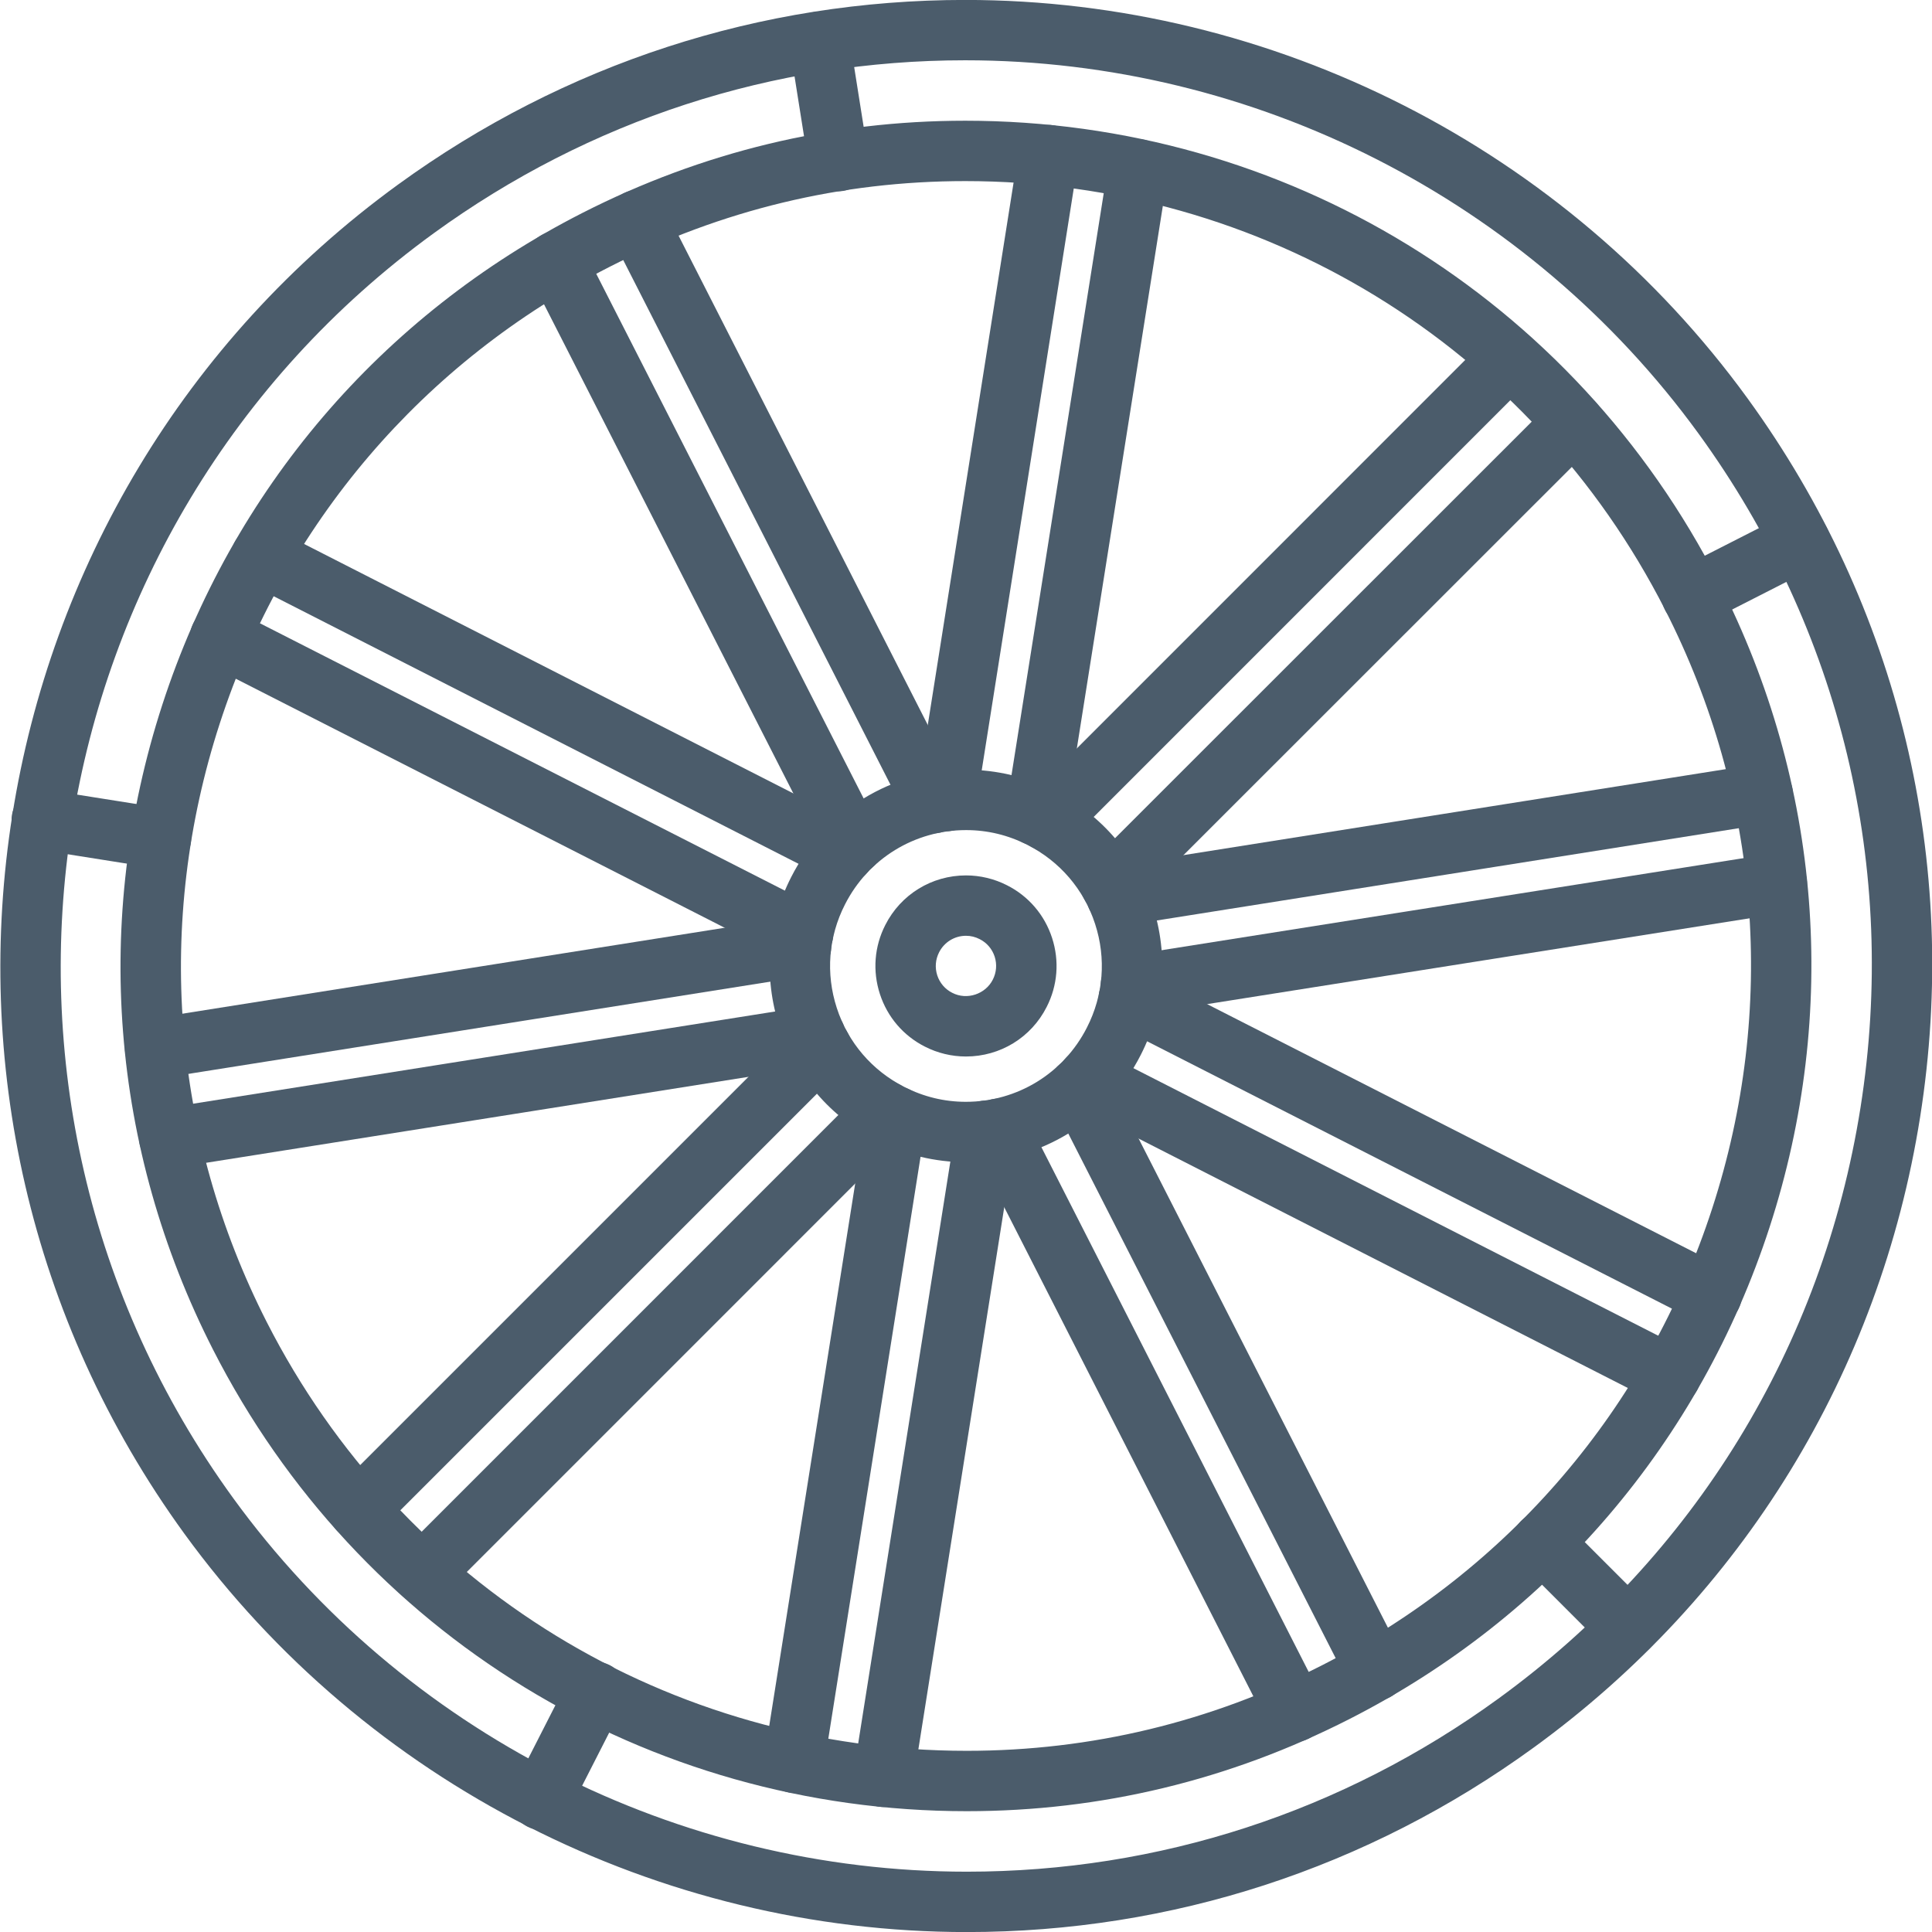
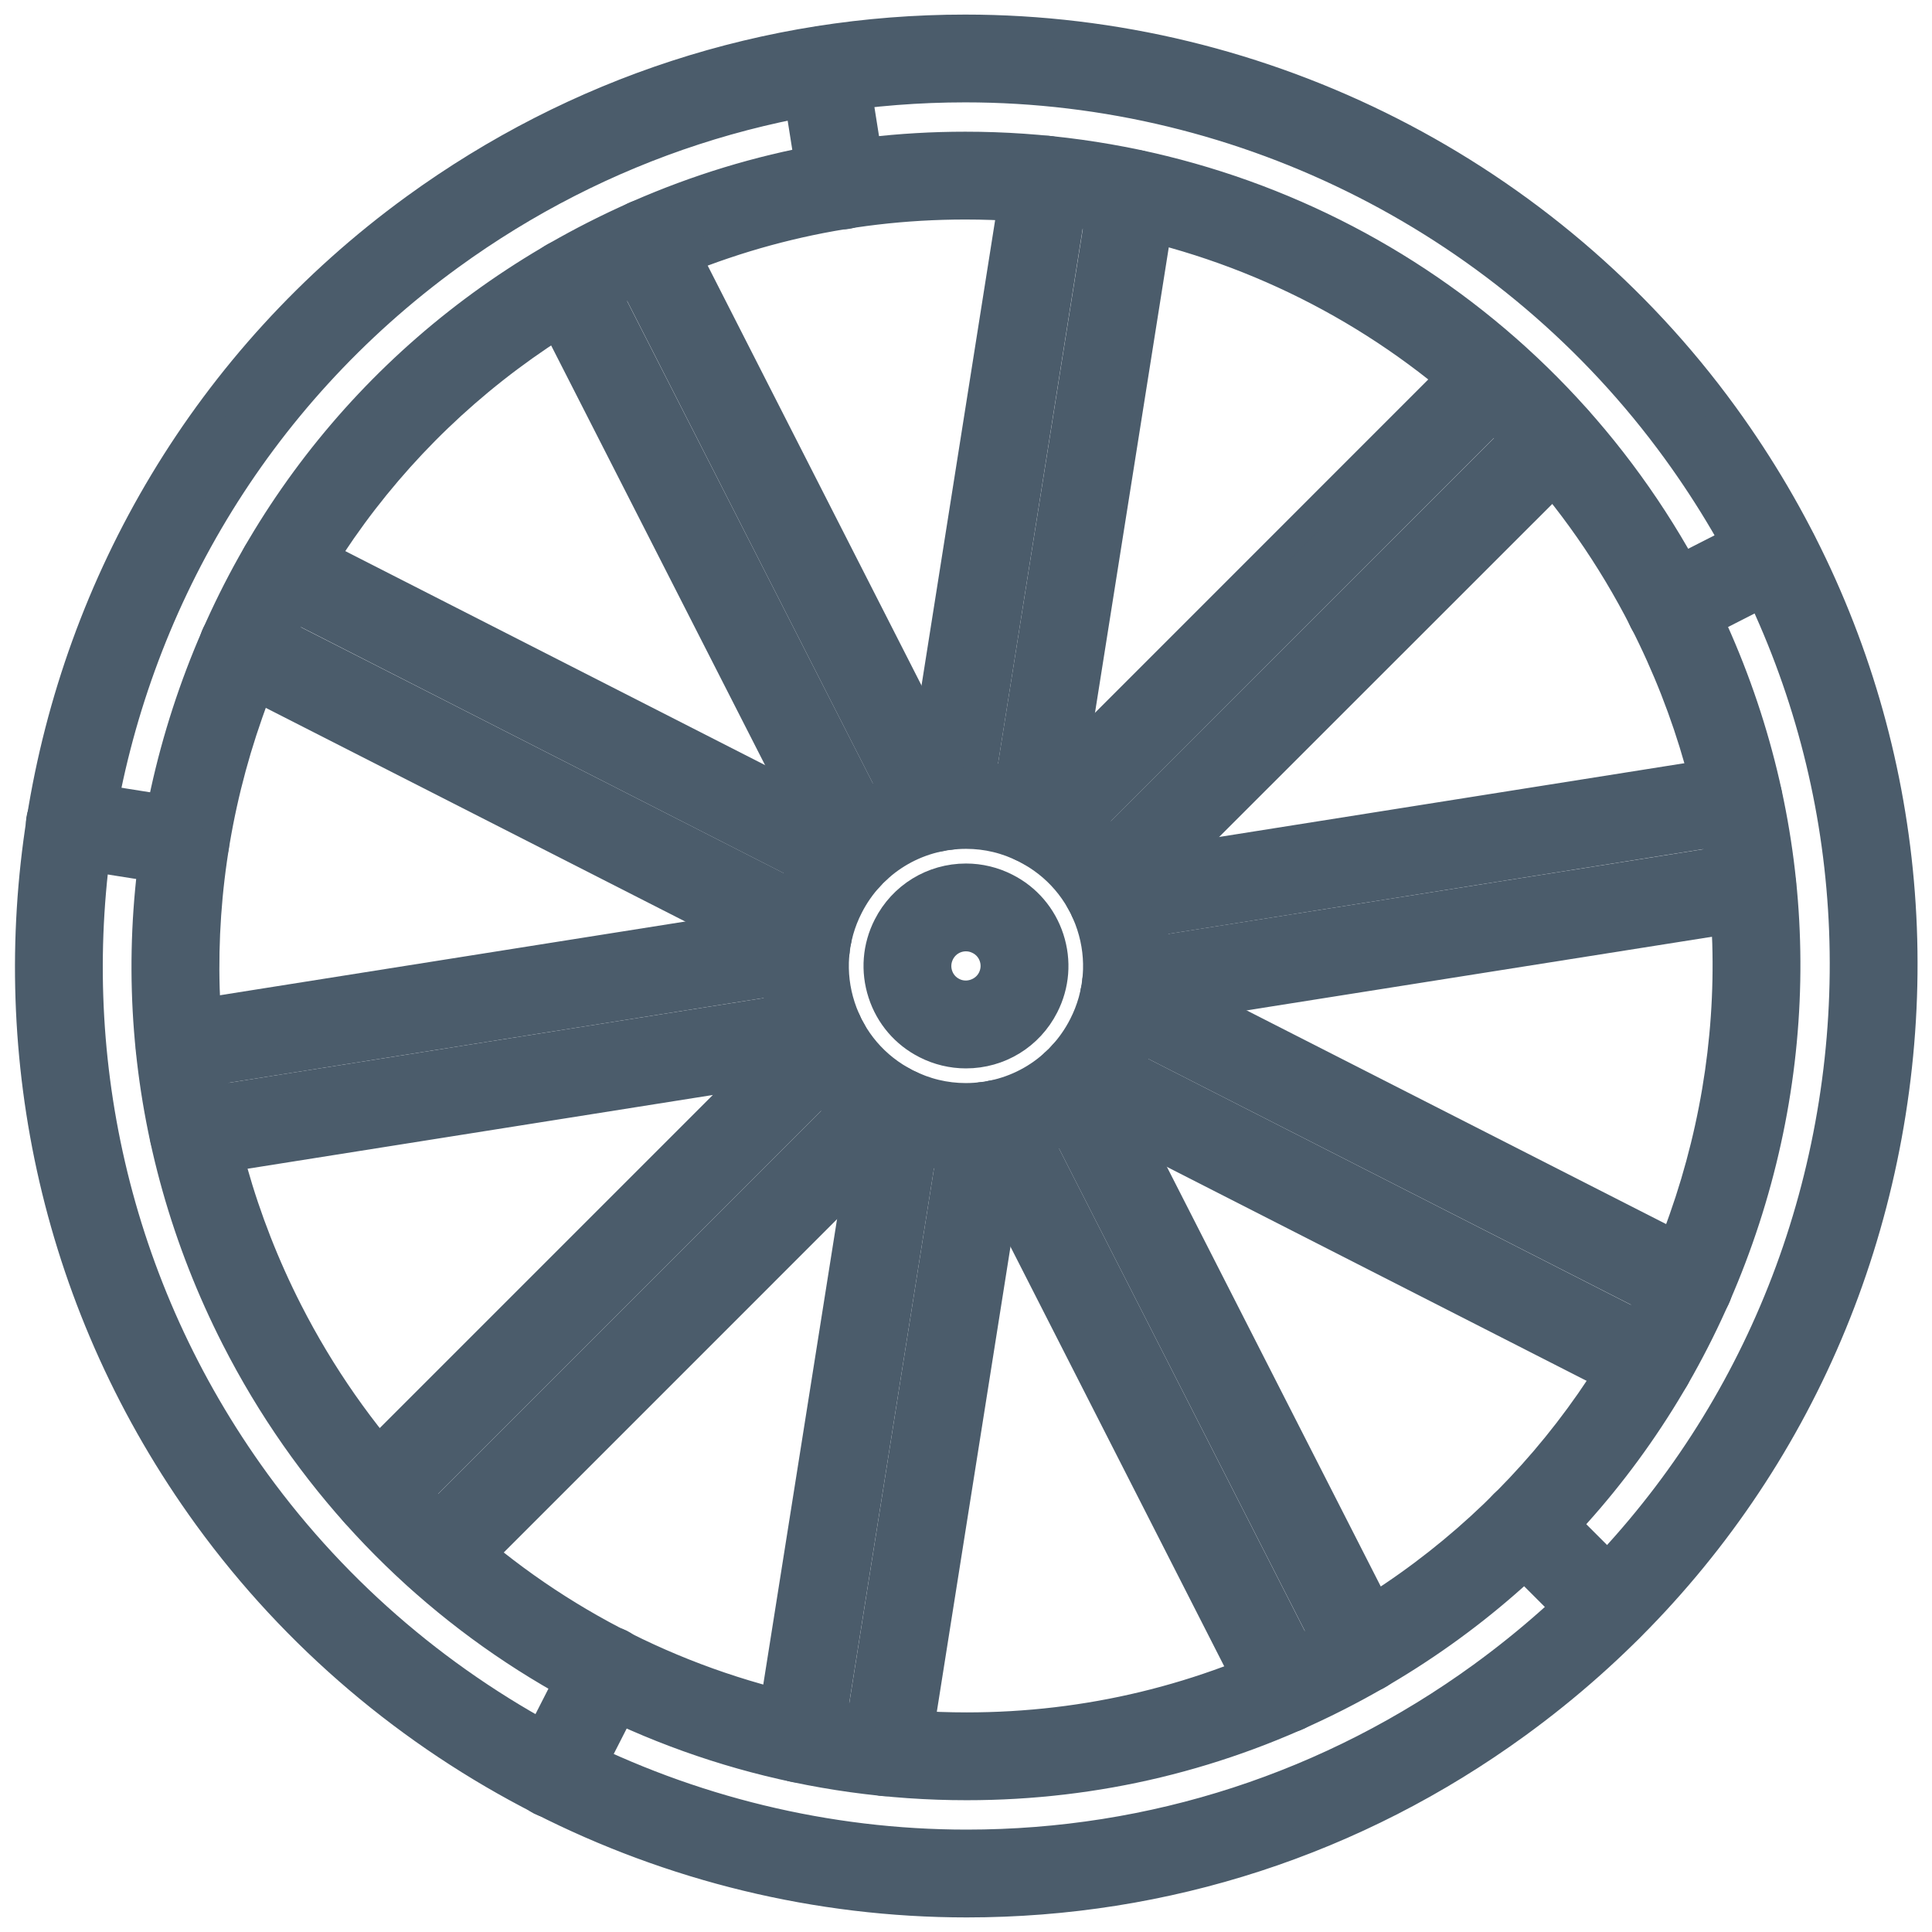
- <svg xmlns="http://www.w3.org/2000/svg" fill="#4b5c6b" version="1.1" x="0px" y="0px" viewBox="0 0 64 64" enable-background="new 0 0 64 64" xml:space="preserve">
+ <svg xmlns="http://www.w3.org/2000/svg" fill="#4b5c6b" stroke="#4b5c6b" stroke-width="1" version="1.1" x="0px" y="0px" viewBox="-1 -1 66 66" enable-background="new -1 -1 66 66" xml:space="preserve">
  <g>
    <g>
      <g>
        <path d="M31.996,38.499c-1.016,0-2.033-0.245-2.943-0.71c-1.547-0.784-2.696-2.127-3.233-3.779     c-0.538-1.651-0.399-3.411,0.39-4.957c1.113-2.191,3.334-3.555,5.794-3.555c1.016,0,2.032,0.245,2.94,0.709     c1.549,0.786,2.699,2.13,3.236,3.783c0.537,1.651,0.398,3.411-0.391,4.955C36.677,37.137,34.457,38.499,31.996,38.499z      M32.003,27.498c-1.703,0-3.24,0.943-4.012,2.463c-0.547,1.07-0.643,2.288-0.271,3.43c0.372,1.144,1.168,2.072,2.239,2.616     c0.641,0.327,1.325,0.492,2.036,0.492c1.703,0,3.24-0.943,4.011-2.461c0.547-1.07,0.643-2.287,0.271-3.43     c-0.372-1.144-1.168-2.074-2.242-2.619C33.397,27.663,32.714,27.498,32.003,27.498z" />
      </g>
      <g>
        <path d="M31.998,34.998c-0.47,0-0.939-0.112-1.359-0.327c-0.712-0.36-1.243-0.979-1.491-1.742s-0.185-1.576,0.18-2.29     c0.513-1.01,1.537-1.64,2.673-1.64c0.47,0,0.94,0.113,1.36,0.328c0.711,0.36,1.242,0.979,1.49,1.742s0.185,1.576-0.18,2.29     C34.159,34.369,33.134,34.998,31.998,34.998z M32,30.999c-0.378,0-0.72,0.21-0.891,0.547c-0.122,0.239-0.143,0.51-0.061,0.764     c0.083,0.253,0.259,0.459,0.496,0.578c0.49,0.254,1.103,0.042,1.344-0.436c0.122-0.239,0.143-0.51,0.061-0.764     c-0.083-0.253-0.259-0.459-0.496-0.578C32.309,31.036,32.157,30.999,32,30.999z" />
      </g>
      <g>
        <path d="M17.924,60.619c-0.152,0-0.308-0.035-0.453-0.109c-0.492-0.251-0.688-0.853-0.437-1.345l1.819-3.569     c0.251-0.492,0.851-0.688,1.345-0.437c0.492,0.251,0.688,0.853,0.437,1.345l-1.819,3.569     C18.639,60.42,18.288,60.619,17.924,60.619z" />
      </g>
      <g>
        <path d="M53.918,54.919c-0.256,0-0.512-0.098-0.707-0.293l-2.826-2.827c-0.391-0.391-0.391-1.023,0-1.414s1.023-0.391,1.414,0     l2.826,2.827c0.391,0.391,0.391,1.023,0,1.414C54.43,54.821,54.174,54.919,53.918,54.919z" />
      </g>
      <g>
        <path d="M56.046,20.749c-0.364,0-0.715-0.199-0.892-0.546c-0.251-0.492-0.056-1.095,0.437-1.345l3.574-1.821     c0.492-0.252,1.094-0.056,1.345,0.437s0.056,1.095-0.437,1.345l-3.574,1.821C56.354,20.714,56.198,20.749,56.046,20.749z" />
      </g>
      <g>
        <path d="M27.776,6.337c-0.483,0-0.908-0.351-0.986-0.844l-0.627-3.954c-0.087-0.545,0.285-1.058,0.831-1.144     c0.55-0.091,1.057,0.285,1.144,0.831l0.627,3.954c0.087,0.545-0.285,1.058-0.831,1.144C27.881,6.333,27.828,6.337,27.776,6.337z" />
      </g>
      <g>
        <path d="M32.027,64.002c-10.225,0-19.914-4.933-25.918-13.194c-10.368-14.273-7.191-34.324,7.08-44.696     c5.506-4,12.001-6.114,18.784-6.114c10.225,0,19.912,4.934,25.915,13.196c5.023,6.914,7.055,15.371,5.718,23.813     c-1.338,8.441-5.882,15.856-12.796,20.88C45.306,61.888,38.811,64.002,32.027,64.002z M31.974,1.997     c-6.358,0-12.447,1.982-17.608,5.731C0.985,17.453-1.992,36.251,7.728,49.632c5.629,7.746,14.713,12.37,24.3,12.37     c6.357,0,12.446-1.982,17.607-5.732c6.482-4.71,10.742-11.662,11.996-19.576c1.253-7.914-0.65-15.843-5.36-22.324     C50.643,6.622,41.561,1.997,31.974,1.997z" />
      </g>
      <g>
        <path d="M5.332,28.776c-0.052,0-0.104-0.004-0.157-0.013l-3.948-0.626c-0.546-0.086-0.918-0.599-0.831-1.144     c0.087-0.546,0.604-0.92,1.144-0.831l3.948,0.626c0.546,0.086,0.918,0.599,0.831,1.144C6.24,28.426,5.815,28.776,5.332,28.776z" />
      </g>
      <g>
        <path d="M32.025,59.998c-10.595,0-20.162-5.858-24.968-15.29c-3.395-6.662-3.991-14.248-1.681-21.36     c2.311-7.113,7.252-12.899,13.914-16.293c3.979-2.027,8.247-3.056,12.684-3.056c10.598,0,20.164,5.86,24.967,15.293     c3.394,6.66,3.99,14.245,1.68,21.357c-2.312,7.113-7.253,12.9-13.914,16.294C40.729,58.971,36.462,59.998,32.025,59.998z      M31.975,5.999c-4.118,0-8.08,0.955-11.775,2.837c-6.187,3.151-10.774,8.524-12.92,15.13C5.134,30.57,5.688,37.614,8.839,43.8     c4.464,8.758,13.348,14.198,23.187,14.198c4.118,0,8.079-0.954,11.773-2.836c6.186-3.152,10.774-8.525,12.92-15.131     c2.146-6.604,1.592-13.647-1.56-19.831C50.699,11.44,41.815,5.999,31.975,5.999z" />
      </g>
      <g>
        <g>
          <path d="M5.137,35.736c-0.483,0-0.908-0.351-0.986-0.844c-0.087-0.545,0.285-1.058,0.831-1.144l21.399-3.391      c0.547-0.09,1.058,0.285,1.144,0.831c0.087,0.545-0.285,1.058-0.831,1.144L5.294,35.724C5.241,35.732,5.188,35.736,5.137,35.736      z" />
        </g>
        <g>
          <path d="M5.605,38.7c-0.483,0-0.908-0.351-0.986-0.844c-0.087-0.545,0.285-1.058,0.831-1.144l21.401-3.391      c0.541-0.09,1.057,0.285,1.144,0.831c0.087,0.545-0.285,1.058-0.831,1.144L5.763,38.688C5.71,38.696,5.657,38.7,5.605,38.7z" />
        </g>
        <g>
          <path d="M11.876,51.002c-0.256,0-0.512-0.098-0.707-0.293c-0.391-0.391-0.391-1.023,0-1.414l15.321-15.32      c0.391-0.391,1.023-0.391,1.414,0s0.391,1.023,0,1.414l-15.321,15.32C12.388,50.904,12.132,51.002,11.876,51.002z" />
        </g>
        <g>
          <path d="M13.998,53.125c-0.256,0-0.512-0.098-0.707-0.293c-0.391-0.391-0.391-1.023,0-1.414l15.321-15.322      c0.391-0.391,1.023-0.391,1.414,0s0.391,1.023,0,1.414L14.705,52.832C14.51,53.027,14.254,53.125,13.998,53.125z" />
        </g>
        <g>
          <path d="M26.301,59.393c-0.052,0-0.104-0.004-0.157-0.013c-0.546-0.086-0.918-0.599-0.831-1.144l3.392-21.4      c0.086-0.546,0.598-0.922,1.144-0.831c0.546,0.086,0.918,0.599,0.831,1.144l-3.392,21.4      C27.209,59.042,26.784,59.393,26.301,59.393z" />
        </g>
        <g>
          <path d="M29.266,59.861c-0.052,0-0.104-0.004-0.157-0.013c-0.546-0.086-0.918-0.599-0.831-1.144l3.39-21.401      c0.086-0.545,0.604-0.92,1.144-0.831c0.546,0.086,0.918,0.599,0.831,1.144l-3.39,21.401      C30.175,59.51,29.749,59.861,29.266,59.861z" />
        </g>
        <g>
          <path d="M42.902,57.702c-0.364,0-0.716-0.199-0.892-0.546l-9.835-19.308c-0.251-0.492-0.056-1.095,0.437-1.345      c0.492-0.252,1.095-0.056,1.345,0.437l9.835,19.308c0.251,0.492,0.056,1.095-0.437,1.345      C43.21,57.667,43.055,57.702,42.902,57.702z" />
        </g>
        <g>
          <path d="M45.578,56.338c-0.364,0-0.715-0.199-0.892-0.546l-9.839-19.305c-0.251-0.492-0.056-1.095,0.437-1.345      c0.492-0.252,1.094-0.056,1.345,0.437l9.839,19.305c0.251,0.492,0.056,1.095-0.437,1.345      C45.886,56.303,45.73,56.338,45.578,56.338z" />
        </g>
        <g>
          <path d="M55.337,46.577c-0.152,0-0.308-0.035-0.453-0.109l-19.305-9.841c-0.492-0.251-0.688-0.853-0.437-1.345      c0.25-0.491,0.851-0.689,1.345-0.437l19.305,9.841c0.492,0.251,0.688,0.853,0.437,1.345      C56.052,46.378,55.701,46.577,55.337,46.577z" />
        </g>
        <g>
          <path d="M56.701,43.9c-0.152,0-0.308-0.035-0.453-0.109L36.94,33.955c-0.492-0.25-0.688-0.853-0.437-1.345      c0.249-0.492,0.851-0.688,1.345-0.437l19.308,9.836c0.492,0.25,0.688,0.853,0.437,1.345C57.417,43.701,57.065,43.9,56.701,43.9z      " />
        </g>
        <g>
          <path d="M37.459,33.651c-0.483,0-0.909-0.352-0.986-0.844c-0.087-0.546,0.285-1.058,0.831-1.144l21.4-3.386      c0.545-0.09,1.059,0.286,1.144,0.831c0.087,0.546-0.285,1.058-0.831,1.144l-21.4,3.386      C37.563,33.647,37.511,33.651,37.459,33.651z" />
        </g>
        <g>
          <path d="M36.99,30.691c-0.483,0-0.908-0.351-0.986-0.844c-0.087-0.545,0.285-1.058,0.831-1.144l21.399-3.393      c0.55-0.092,1.057,0.285,1.144,0.831c0.087,0.545-0.285,1.058-0.831,1.144l-21.399,3.393      C37.095,30.688,37.042,30.691,36.99,30.691z" />
        </g>
        <g>
          <path d="M36.801,30.316c-0.256,0-0.512-0.098-0.707-0.293c-0.391-0.391-0.391-1.023,0-1.414l15.322-15.316      c0.391-0.391,1.023-0.391,1.414,0s0.391,1.023,0,1.414L37.508,30.023C37.313,30.219,37.057,30.316,36.801,30.316z" />
        </g>
        <g>
          <path d="M34.682,28.196c-0.256,0-0.512-0.098-0.707-0.293c-0.391-0.391-0.391-1.023,0-1.414l15.318-15.321      c0.391-0.391,1.023-0.391,1.414,0s0.391,1.023,0,1.414L35.389,27.903C35.193,28.099,34.938,28.196,34.682,28.196z" />
        </g>
        <g>
          <path d="M34.309,28.007c-0.052,0-0.104-0.004-0.157-0.013c-0.546-0.086-0.918-0.599-0.831-1.144l3.392-21.398      c0.087-0.546,0.598-0.92,1.144-0.831c0.546,0.086,0.918,0.599,0.831,1.144l-3.392,21.398      C35.217,27.656,34.792,28.007,34.309,28.007z" />
        </g>
        <g>
          <path d="M31.348,27.537c-0.052,0-0.104-0.004-0.157-0.013c-0.546-0.086-0.918-0.598-0.831-1.144l3.385-21.399      c0.086-0.545,0.597-0.919,1.144-0.831c0.546,0.086,0.918,0.598,0.831,1.144l-3.385,21.399      C32.257,27.186,31.831,27.537,31.348,27.537z" />
        </g>
        <g>
          <path d="M30.932,27.605c-0.364,0-0.716-0.199-0.892-0.546L20.207,7.753c-0.251-0.492-0.056-1.095,0.437-1.345      c0.492-0.252,1.095-0.056,1.345,0.437l9.833,19.307c0.251,0.492,0.056,1.095-0.437,1.345      C31.239,27.57,31.084,27.605,30.932,27.605z" />
        </g>
        <g>
          <path d="M28.261,28.964c-0.364,0-0.715-0.199-0.892-0.546L17.53,9.116c-0.251-0.492-0.056-1.094,0.437-1.345      c0.492-0.253,1.094-0.056,1.345,0.437L29.15,27.51c0.251,0.492,0.056,1.094-0.437,1.345      C28.568,28.929,28.413,28.964,28.261,28.964z" />
        </g>
        <g>
          <path d="M27.963,29.263c-0.152,0-0.308-0.035-0.453-0.109L8.207,19.313c-0.492-0.251-0.688-0.853-0.437-1.345      c0.25-0.492,0.85-0.689,1.345-0.437l19.303,9.841c0.492,0.251,0.688,0.853,0.437,1.345      C28.678,29.063,28.327,29.263,27.963,29.263z" />
        </g>
        <g>
          <path d="M26.602,31.934c-0.152,0-0.308-0.035-0.453-0.109L6.841,21.99c-0.492-0.25-0.688-0.853-0.437-1.345      c0.249-0.491,0.85-0.688,1.345-0.437l19.308,9.834c0.492,0.25,0.688,0.853,0.437,1.345      C27.317,31.734,26.966,31.934,26.602,31.934z" />
        </g>
      </g>
    </g>
  </g>
</svg>
